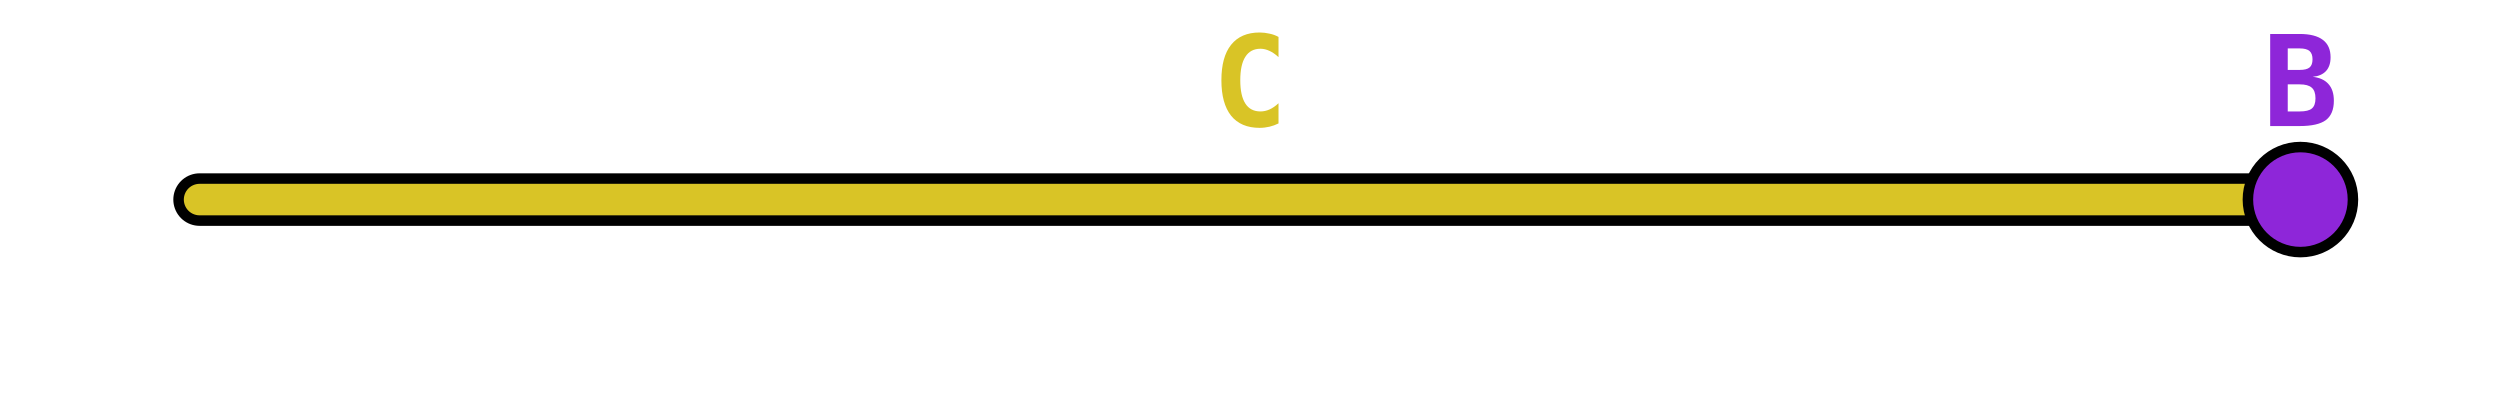
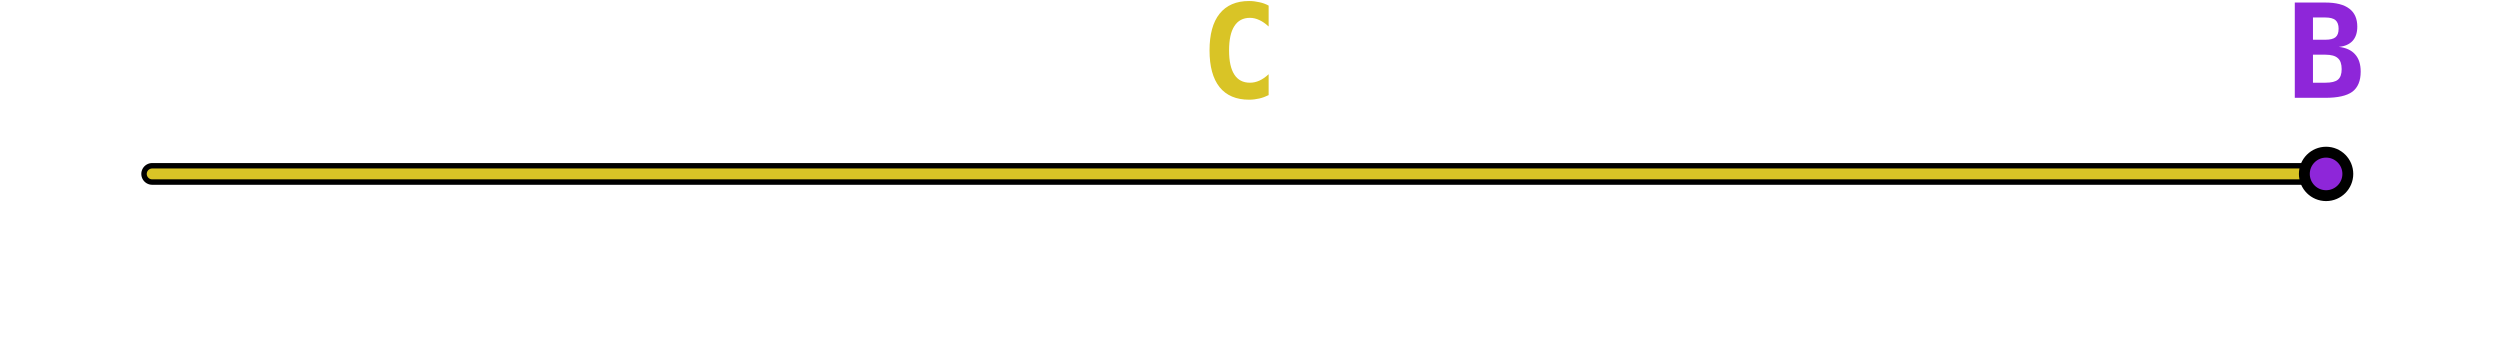
- <svg xmlns="http://www.w3.org/2000/svg" width="100%" height="auto" viewBox="21 21 238 38">
-   <polyline stroke="black" stroke-width="5" stroke-linecap="round" fill="none" points="40,40 240,40" />
-   <polyline stroke="hsl(53,70%,50%)" stroke-width="3" stroke-linecap="round" fill="none" points="40,40 240,40" />
-   <circle cx="240" cy="40" r="5" stroke="black" fill="hsl(275,70%,50%)" />
+ <svg xmlns="http://www.w3.org/2000/svg" width="100%" height="auto" viewBox="26 24 230 32">
+   <polyline stroke="black" stroke-width="2" stroke-linecap="round" fill="none" points="40,40 240,40" />
+   <polyline stroke="hsl(53,70%,50%)" stroke-width="1" stroke-linecap="round" fill="none" points="40,40 240,40" />
+   <circle cx="240" cy="40" r="2" stroke="black" fill="hsl(275,70%,50%)" />
  <text x="240" y="33" fill="hsl(275,70%,50%)" font-size="1.0rem" text-anchor="middle" font-family="monospace" font-weight="bold">B</text>
  <text x="" y="" fill="" font-size="1.0rem" text-anchor="middle" font-family="monospace" font-weight="bold" />
  <text x="140" y="33" fill="hsl(53,70%,50%)" font-size="1.0rem" text-anchor="middle" font-family="monospace" font-weight="bold">C</text>
</svg>
